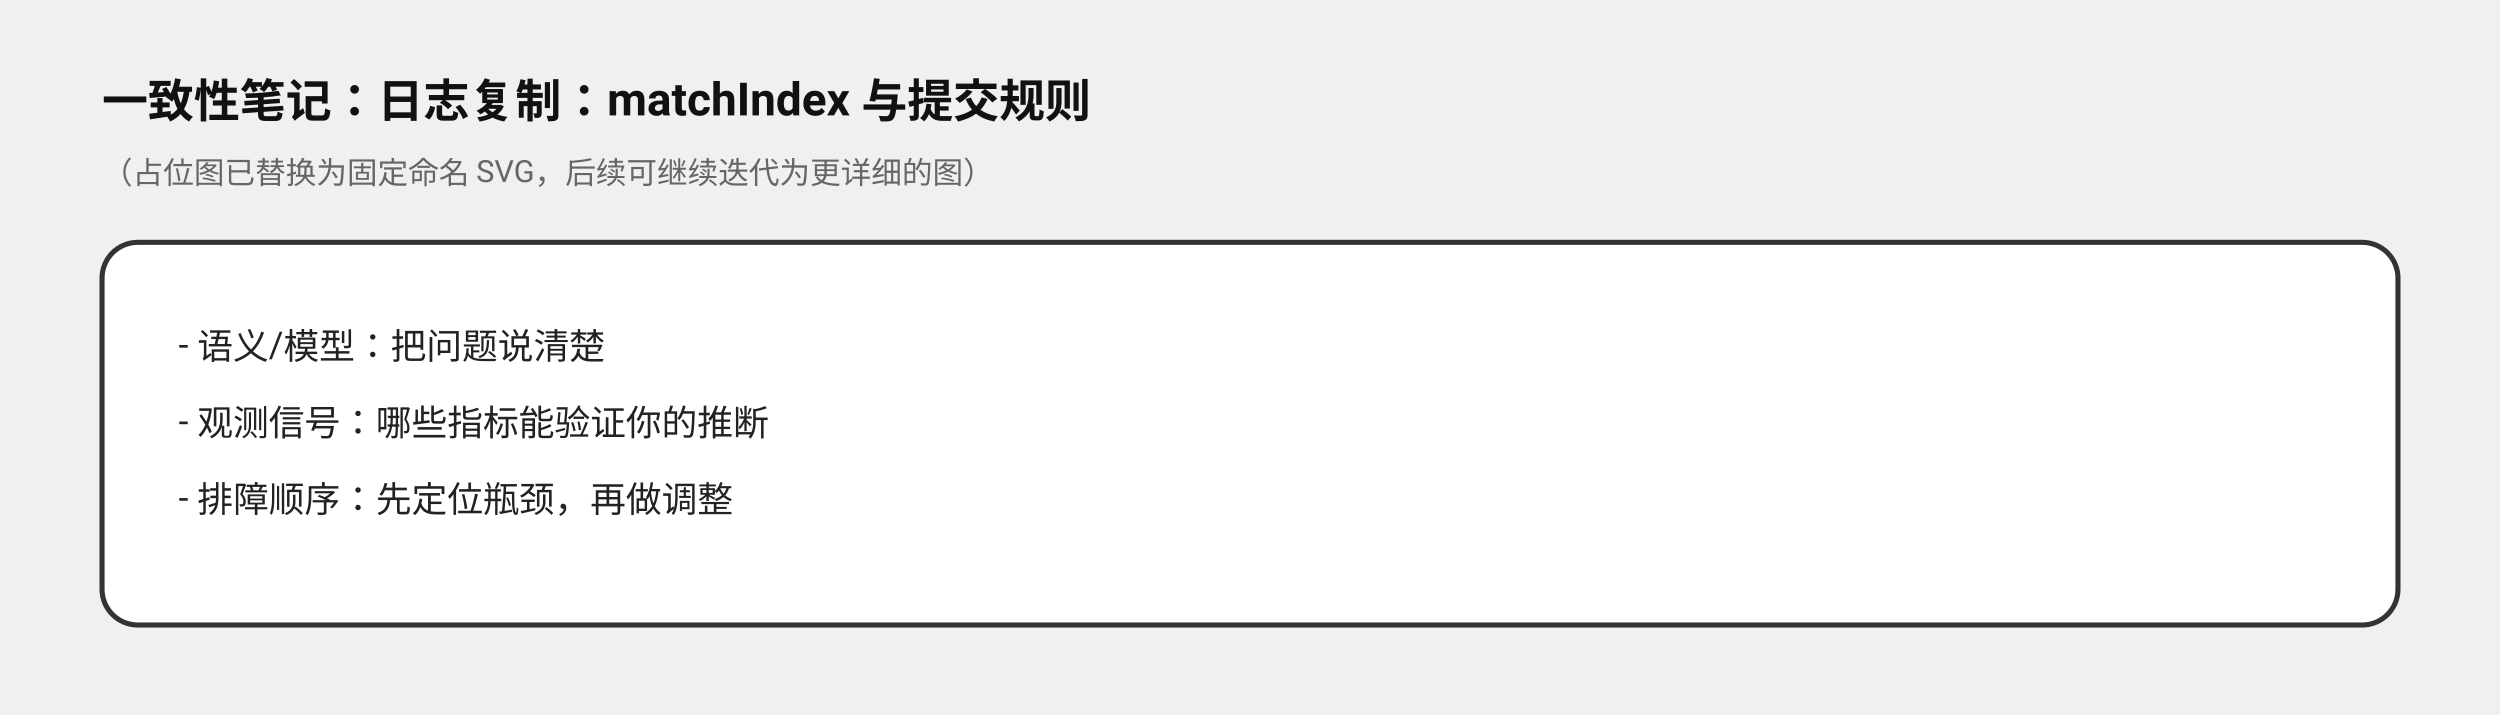
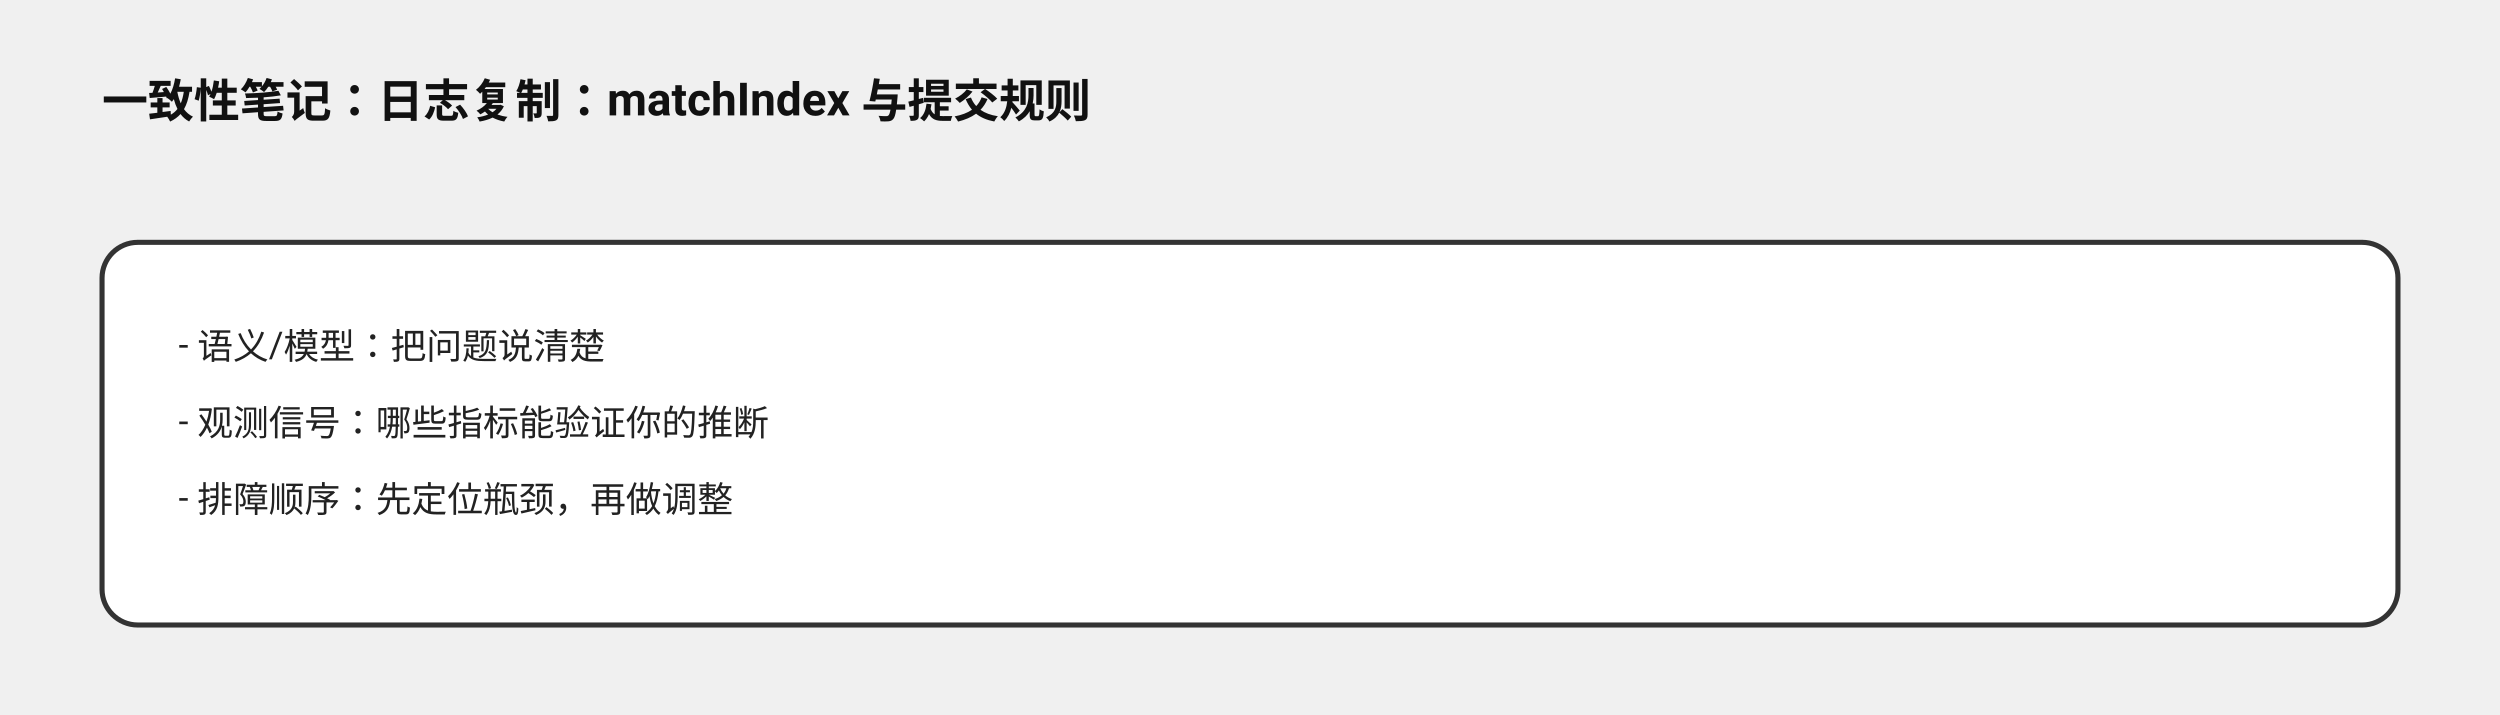
<svg xmlns="http://www.w3.org/2000/svg" viewBox="0 0 980 280">
  <defs>
    <style>
      .box{fill:#fff;stroke:#333;stroke-width:2;rx:14}
      .title{font:700 18px -apple-system,BlinkMacSystemFont,"Segoe UI",Roboto,Arial;fill:#111}
      .muted{font:12px -apple-system,BlinkMacSystemFont,"Segoe UI",Roboto,Arial;fill:#666}
      .t{font:14px -apple-system,BlinkMacSystemFont,"Segoe UI",Roboto,Arial;fill:#222}
    </style>
  </defs>
  <text class="title" x="40" y="46">一致性笔记：日志复制：matchIndex 与提交规则</text>
-   <text class="muted" x="40" y="72">（占位图已替换为固定命名 SVG，后续可继续迭代为更详细的图）</text>
  <rect class="box" x="40" y="95" width="900" height="150" />
  <text class="t" x="70" y="140">- 语义/模型：把问题说清楚</text>
  <text class="t" x="70" y="170">- 观测信号：哪些指标能验证你的推断</text>
  <text class="t" x="70" y="200">- 排障顺序：先定位瓶颈，再做调整</text>
</svg>
